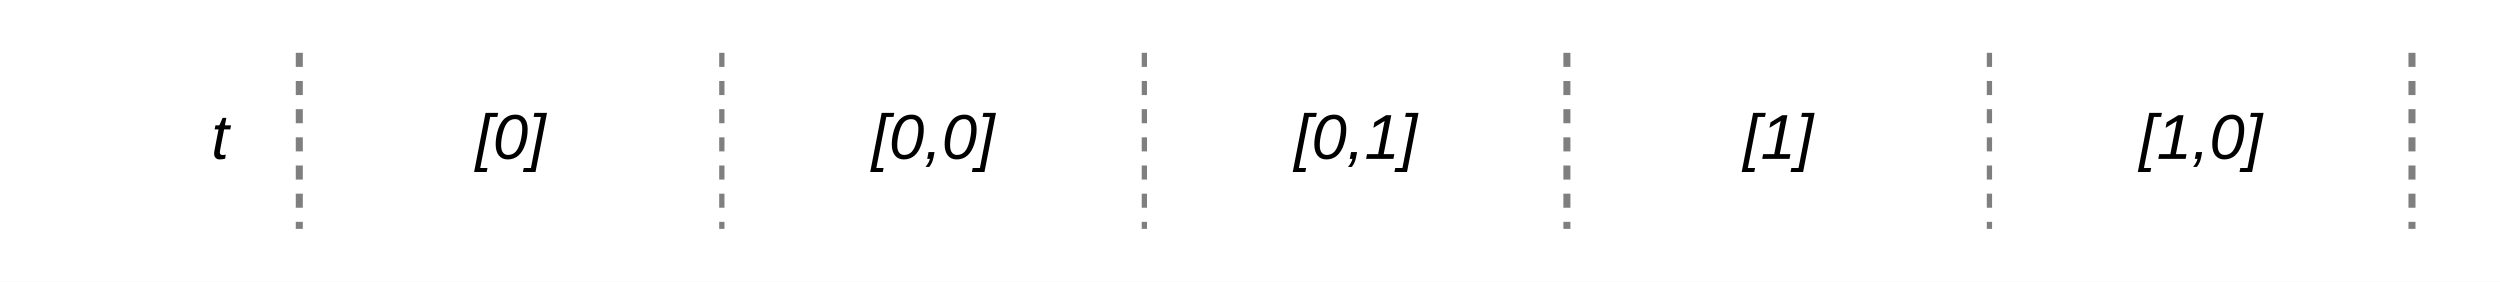
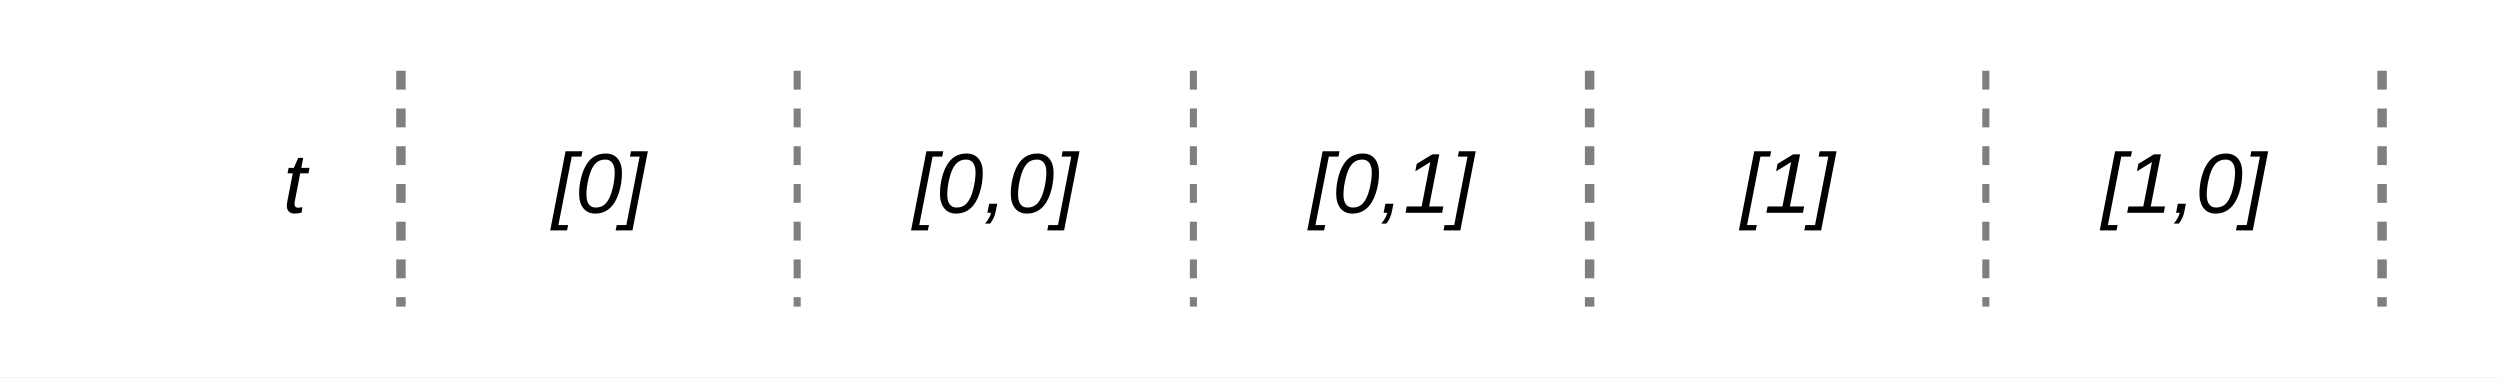
- <svg xmlns="http://www.w3.org/2000/svg" viewBox="0 0 710 80" width="710" height="80">
-   <rect x="0" y="0" width="710" height="80" fill="white" />
+ <svg xmlns="http://www.w3.org/2000/svg" viewBox="0 0 530 80" width="530" height="80">
+   <rect x="0" y="0" width="530" height="80" fill="white" />
  <g transform="translate(25 25)">
    <g>
      <line x1="60" y1="-10" x2="60" y2="40" stroke="rgba(0, 0, 0, 0.5)" stroke-width="2" stroke-dasharray="4" />
-       <line x1="180" y1="-10" x2="180" y2="40" stroke="rgba(0, 0, 0, 0.5)" stroke-width="1.5" stroke-dasharray="4" />
-       <line x1="300" y1="-10" x2="300" y2="40" stroke="rgba(0, 0, 0, 0.5)" stroke-width="1.5" stroke-dasharray="4" />
-       <line x1="420" y1="-10" x2="420" y2="40" stroke="rgba(0, 0, 0, 0.5)" stroke-width="2" stroke-dasharray="4" />
-       <line x1="540" y1="-10" x2="540" y2="40" stroke="rgba(0, 0, 0, 0.5)" stroke-width="1.5" stroke-dasharray="4" />
-       <line x1="660" y1="-10" x2="660" y2="40" stroke="rgba(0, 0, 0, 0.5)" stroke-width="2" stroke-dasharray="4" />
+       <line x1="144" y1="-10" x2="144" y2="40" stroke="rgba(0, 0, 0, 0.5)" stroke-width="1.5" stroke-dasharray="4" />
+       <line x1="228" y1="-10" x2="228" y2="40" stroke="rgba(0, 0, 0, 0.5)" stroke-width="1.5" stroke-dasharray="4" />
+       <line x1="312" y1="-10" x2="312" y2="40" stroke="rgba(0, 0, 0, 0.5)" stroke-width="2" stroke-dasharray="4" />
+       <line x1="396" y1="-10" x2="396" y2="40" stroke="rgba(0, 0, 0, 0.5)" stroke-width="1.5" stroke-dasharray="4" />
+       <line x1="480" y1="-10" x2="480" y2="40" stroke="rgba(0, 0, 0, 0.5)" stroke-width="2" stroke-dasharray="4" />
    </g>
    <g>
      <text x="40" y="15" fill="black" font-family="Arial, Helvetica, sans-serif" font-size="18px" font-weight="normal" font-style="italic" dominant-baseline="middle" text-anchor="end">t</text>
-       <text x="120" y="15" fill="black" font-family="Arial, Helvetica, sans-serif" font-size="18px" font-weight="normal" font-style="italic" dominant-baseline="middle" text-anchor="middle">[0]</text>
-       <text x="240" y="15" fill="black" font-family="Arial, Helvetica, sans-serif" font-size="18px" font-weight="normal" font-style="italic" dominant-baseline="middle" text-anchor="middle">[0,0]</text>
-       <text x="360" y="15" fill="black" font-family="Arial, Helvetica, sans-serif" font-size="18px" font-weight="normal" font-style="italic" dominant-baseline="middle" text-anchor="middle">[0,1]</text>
-       <text x="480" y="15" fill="black" font-family="Arial, Helvetica, sans-serif" font-size="18px" font-weight="normal" font-style="italic" dominant-baseline="middle" text-anchor="middle">[1]</text>
-       <text x="600" y="15" fill="black" font-family="Arial, Helvetica, sans-serif" font-size="18px" font-weight="normal" font-style="italic" dominant-baseline="middle" text-anchor="middle">[1,0]</text>
+       <text x="102" y="15" fill="black" font-family="Arial, Helvetica, sans-serif" font-size="18px" font-weight="normal" font-style="italic" dominant-baseline="middle" text-anchor="middle">[0]</text>
+       <text x="186" y="15" fill="black" font-family="Arial, Helvetica, sans-serif" font-size="18px" font-weight="normal" font-style="italic" dominant-baseline="middle" text-anchor="middle">[0,0]</text>
+       <text x="270" y="15" fill="black" font-family="Arial, Helvetica, sans-serif" font-size="18px" font-weight="normal" font-style="italic" dominant-baseline="middle" text-anchor="middle">[0,1]</text>
+       <text x="354" y="15" fill="black" font-family="Arial, Helvetica, sans-serif" font-size="18px" font-weight="normal" font-style="italic" dominant-baseline="middle" text-anchor="middle">[1]</text>
+       <text x="438" y="15" fill="black" font-family="Arial, Helvetica, sans-serif" font-size="18px" font-weight="normal" font-style="italic" dominant-baseline="middle" text-anchor="middle">[1,0]</text>
    </g>
  </g>
</svg>
